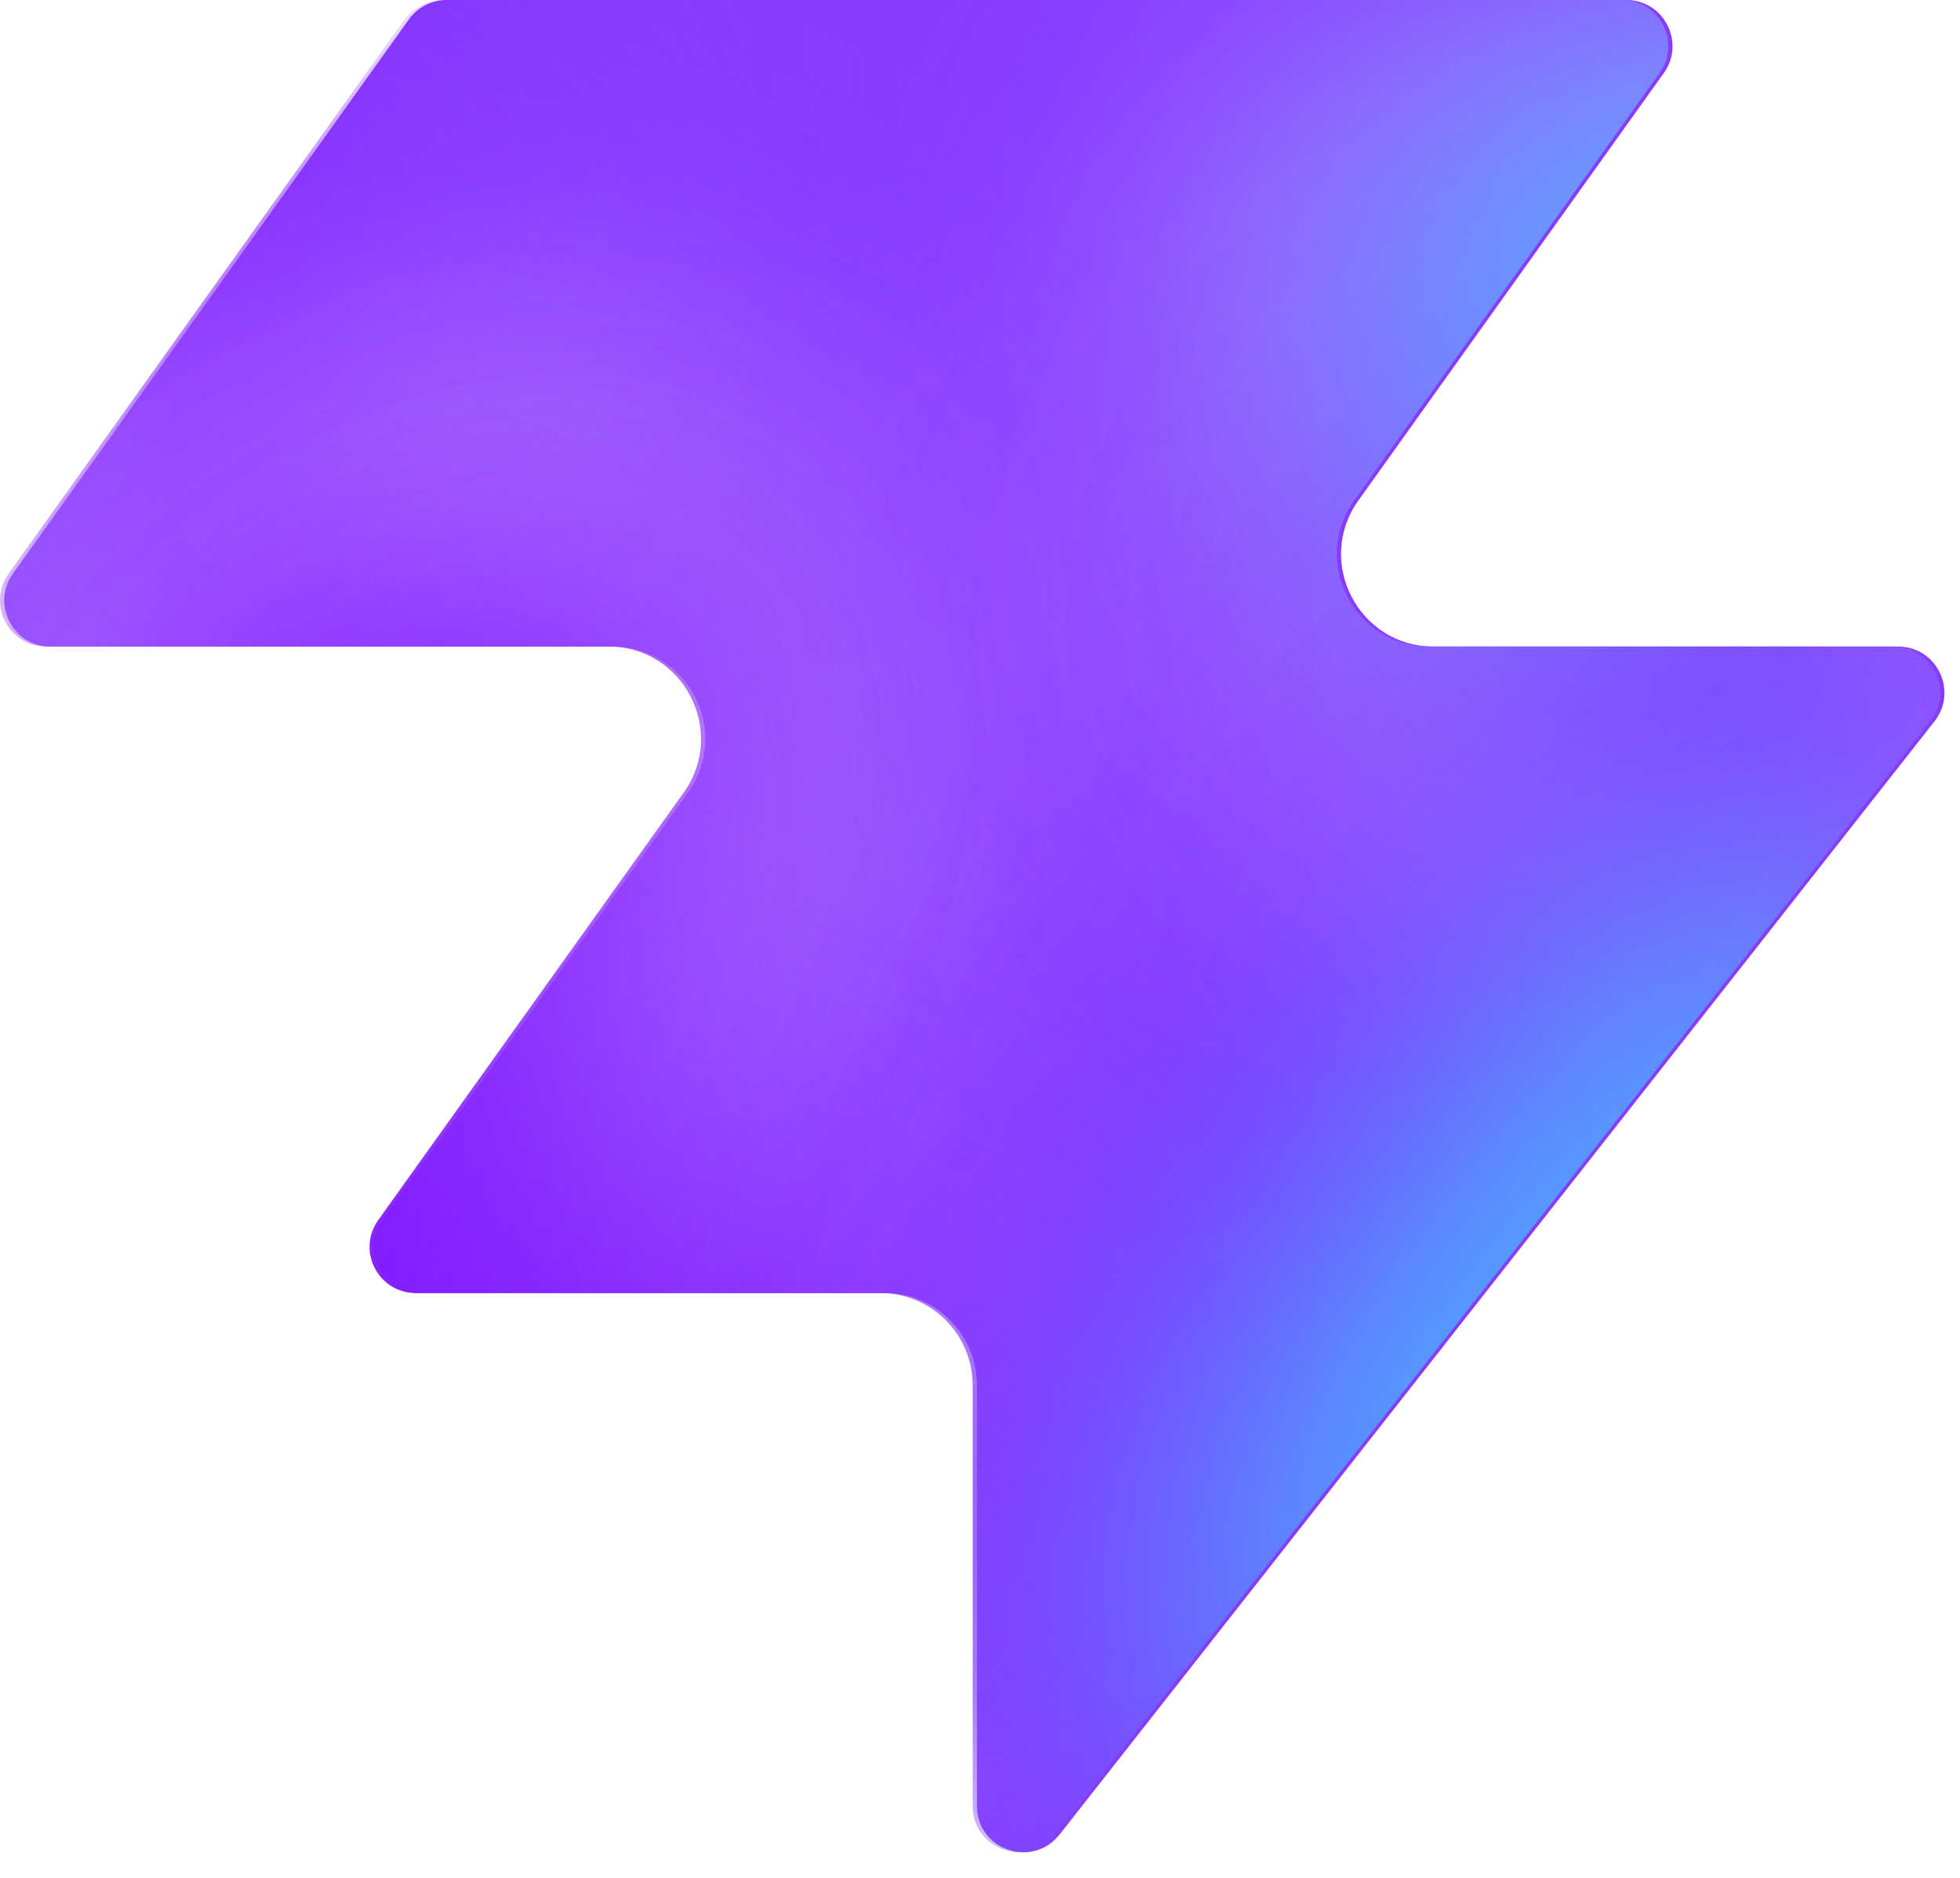
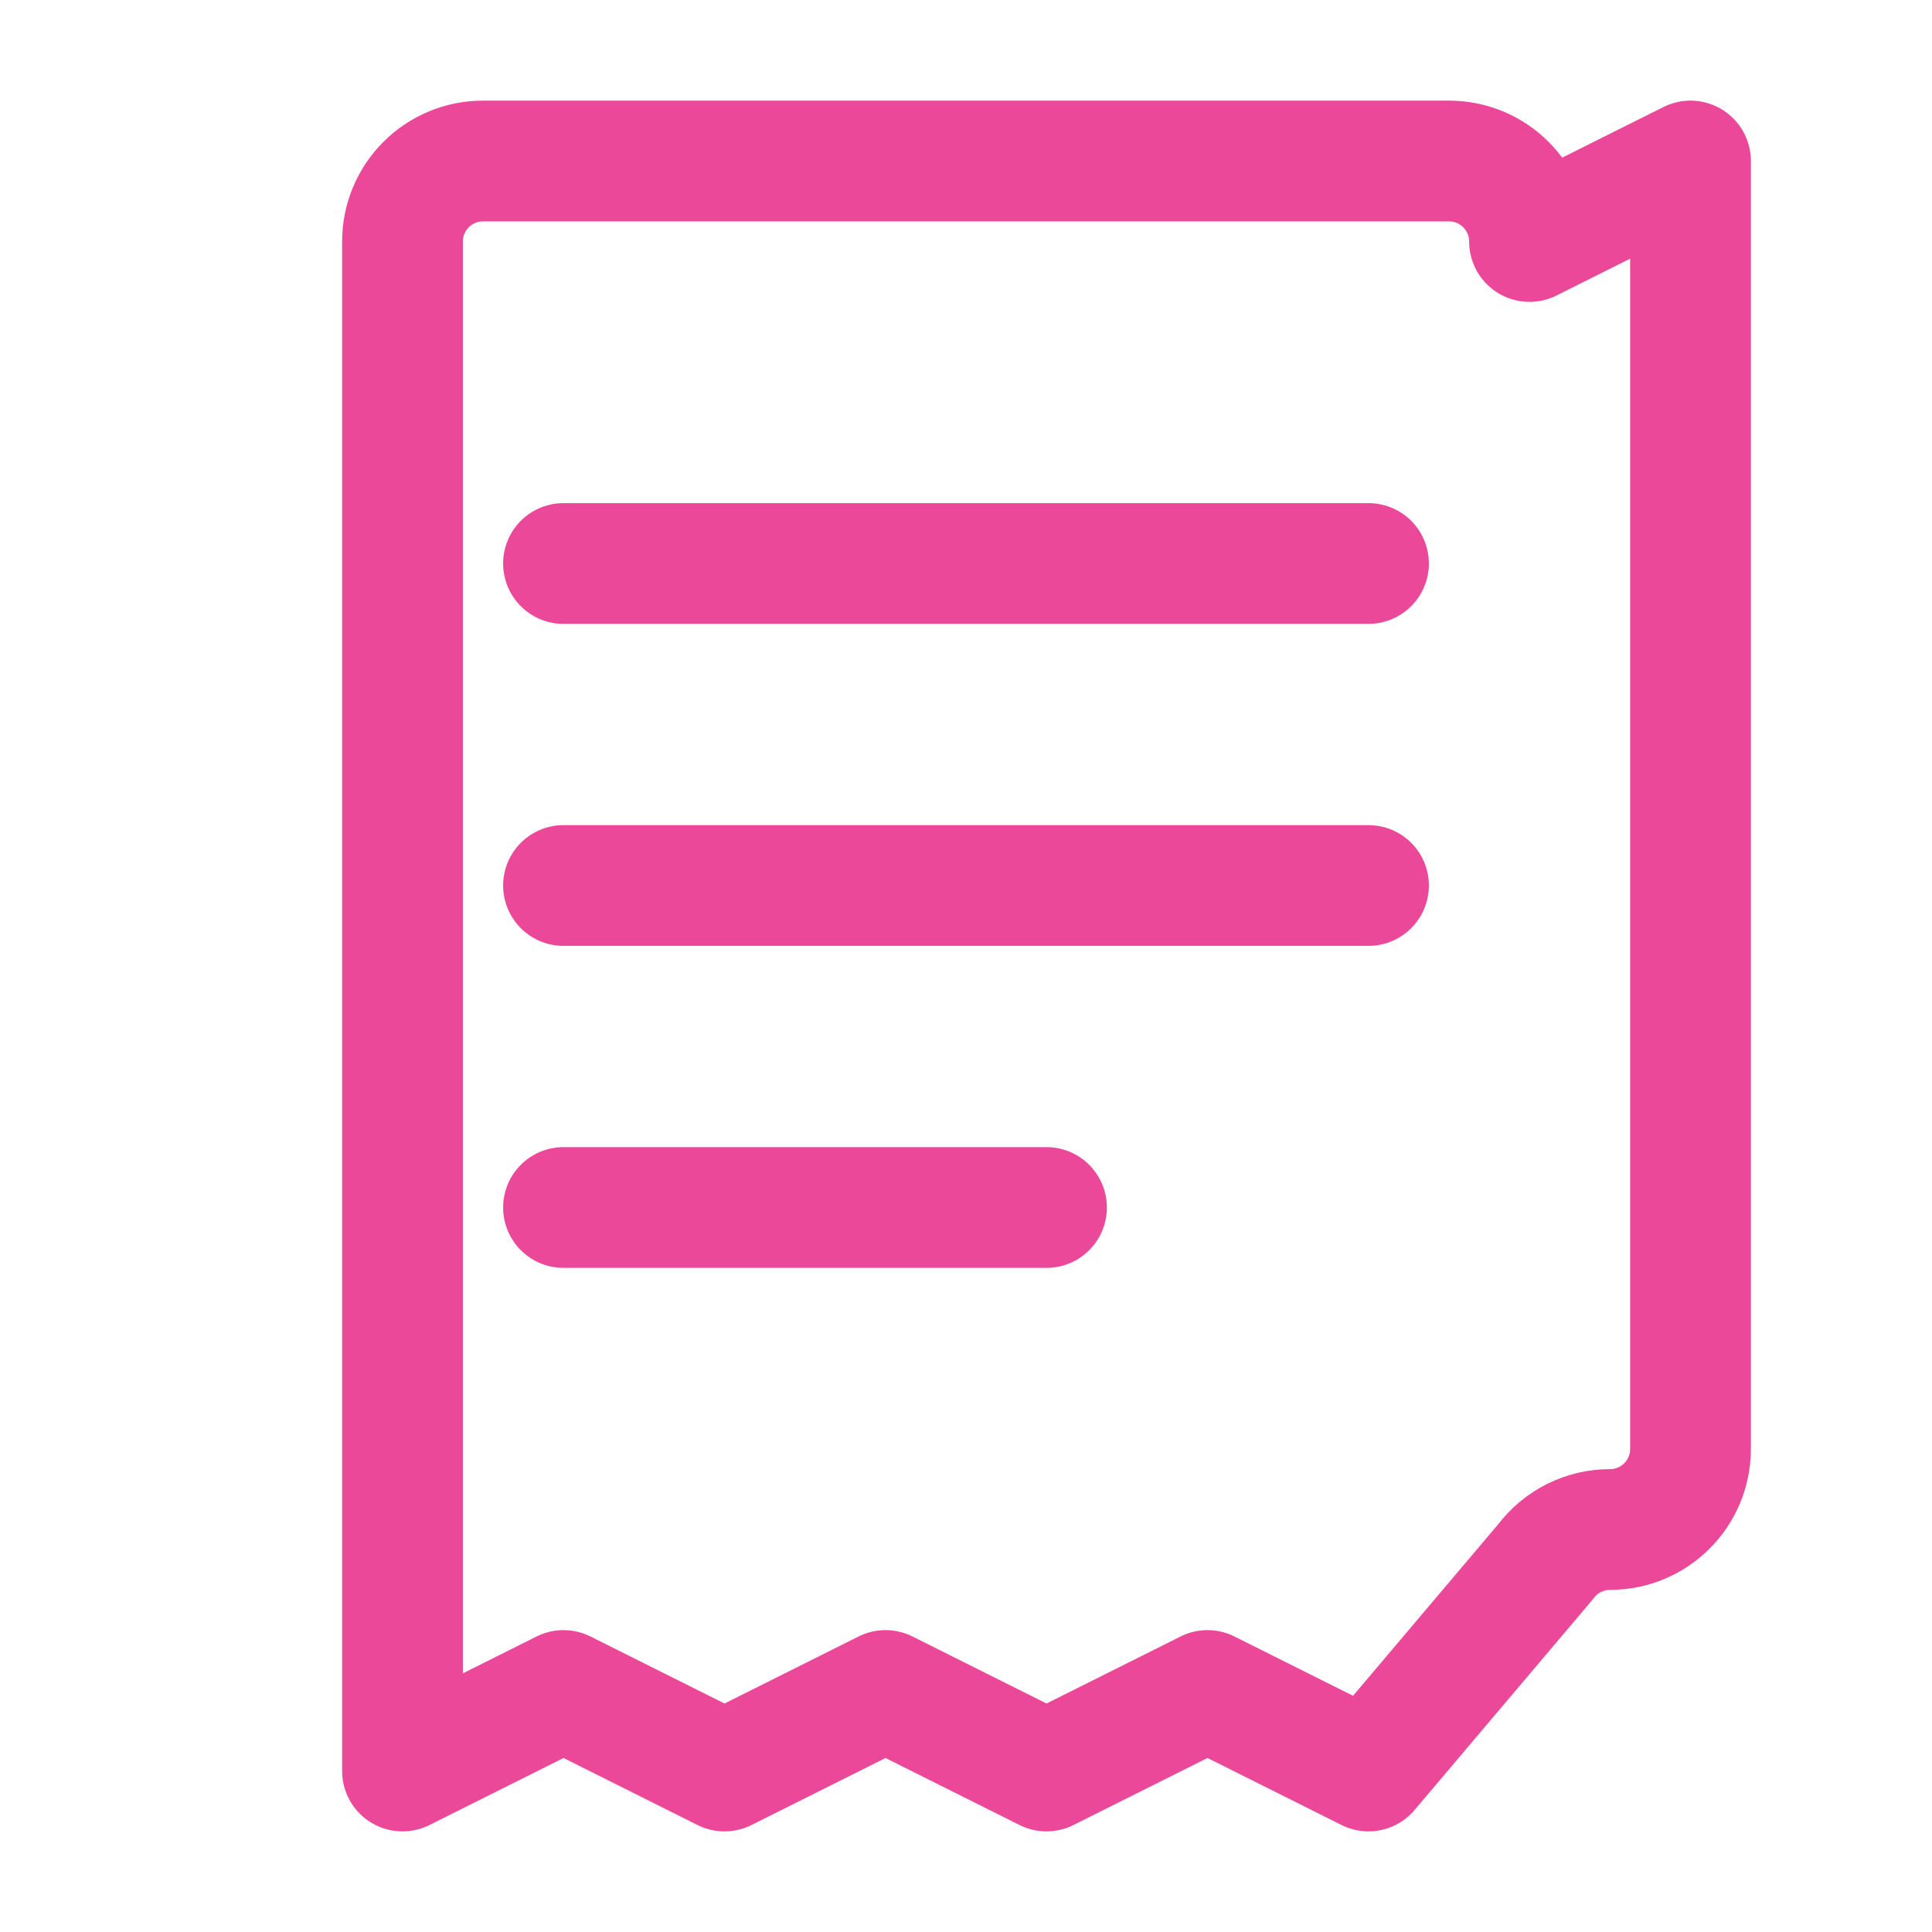
- <svg xmlns="http://www.w3.org/2000/svg" width="48" height="46" fill="none" viewBox="0 0 48 46">
-   <path fill="#863bff" d="M25.946 44.938c-.664.845-2.021.375-2.021-.698V33.937a2.26 2.26 0 0 0-2.262-2.262H10.287c-.92 0-1.456-1.04-.92-1.788l7.48-10.471c1.07-1.497 0-3.578-1.842-3.578H1.237c-.92 0-1.456-1.04-.92-1.788L10.013.474c.214-.297.556-.474.92-.474h28.894c.92 0 1.456 1.04.92 1.788l-7.48 10.471c-1.07 1.498 0 3.579 1.842 3.579h11.377c.943 0 1.473 1.088.89 1.83L25.947 44.94z" style="fill:#863bff;fill:color(display-p3 .525 .23 1);fill-opacity:1" />
-   <mask id="a" width="48" height="46" x="0" y="0" maskUnits="userSpaceOnUse" style="mask-type:alpha">
-     <path fill="#000" d="M25.842 44.938c-.664.844-2.021.375-2.021-.698V33.937a2.26 2.26 0 0 0-2.262-2.262H10.183c-.92 0-1.456-1.04-.92-1.788l7.48-10.471c1.07-1.498 0-3.579-1.842-3.579H1.133c-.92 0-1.456-1.04-.92-1.787L9.91.473c.214-.297.556-.474.92-.474h28.894c.92 0 1.456 1.04.92 1.788l-7.48 10.471c-1.07 1.498 0 3.578 1.842 3.578h11.377c.943 0 1.473 1.088.89 1.832L25.843 44.94z" style="fill:#000;fill-opacity:1" />
-   </mask>
-   <g mask="url(#a)">
-     <g filter="url(#b)">
-       <ellipse cx="5.508" cy="14.704" fill="#ede6ff" rx="5.508" ry="14.704" style="fill:#ede6ff;fill:color(display-p3 .927 .903 1);fill-opacity:1" transform="matrix(.00324 1 1 -.00324 -4.47 31.516)" />
-     </g>
-     <g filter="url(#c)">
-       <ellipse cx="10.399" cy="29.851" fill="#ede6ff" rx="10.399" ry="29.851" style="fill:#ede6ff;fill:color(display-p3 .927 .903 1);fill-opacity:1" transform="matrix(.00324 1 1 -.00324 -39.328 7.883)" />
-     </g>
-     <g filter="url(#d)">
-       <ellipse cx="5.508" cy="30.487" fill="#7e14ff" rx="5.508" ry="30.487" style="fill:#7e14ff;fill:color(display-p3 .492 .077 1);fill-opacity:1" transform="rotate(89.814 -25.913 -14.639)scale(1 -1)" />
-     </g>
-     <g filter="url(#e)">
-       <ellipse cx="5.508" cy="30.599" fill="#7e14ff" rx="5.508" ry="30.599" style="fill:#7e14ff;fill:color(display-p3 .492 .077 1);fill-opacity:1" transform="rotate(89.814 -32.644 -3.334)scale(1 -1)" />
-     </g>
-     <g filter="url(#f)">
-       <ellipse cx="5.508" cy="30.599" fill="#7e14ff" rx="5.508" ry="30.599" style="fill:#7e14ff;fill:color(display-p3 .492 .077 1);fill-opacity:1" transform="matrix(.00324 1 1 -.00324 -34.34 30.47)" />
-     </g>
-     <g filter="url(#g)">
-       <ellipse cx="14.072" cy="22.078" fill="#ede6ff" rx="14.072" ry="22.078" style="fill:#ede6ff;fill:color(display-p3 .927 .903 1);fill-opacity:1" transform="rotate(93.35 24.506 48.493)scale(-1 1)" />
-     </g>
-     <g filter="url(#h)">
-       <ellipse cx="3.47" cy="21.501" fill="#7e14ff" rx="3.47" ry="21.501" style="fill:#7e14ff;fill:color(display-p3 .492 .077 1);fill-opacity:1" transform="rotate(89.009 28.708 47.59)scale(-1 1)" />
-     </g>
-     <g filter="url(#i)">
-       <ellipse cx="3.47" cy="21.501" fill="#7e14ff" rx="3.47" ry="21.501" style="fill:#7e14ff;fill:color(display-p3 .492 .077 1);fill-opacity:1" transform="rotate(89.009 28.708 47.59)scale(-1 1)" />
-     </g>
-     <g filter="url(#j)">
-       <ellipse cx=".387" cy="8.972" fill="#7e14ff" rx="4.407" ry="29.108" style="fill:#7e14ff;fill:color(display-p3 .492 .077 1);fill-opacity:1" transform="rotate(39.51 .387 8.972)" />
-     </g>
-     <g filter="url(#k)">
-       <ellipse cx="47.523" cy="-6.092" fill="#7e14ff" rx="4.407" ry="29.108" style="fill:#7e14ff;fill:color(display-p3 .492 .077 1);fill-opacity:1" transform="rotate(37.892 47.523 -6.092)" />
-     </g>
-     <g filter="url(#l)">
-       <ellipse cx="41.412" cy="6.333" fill="#47bfff" rx="5.971" ry="9.665" style="fill:#47bfff;fill:color(display-p3 .28 .748 1);fill-opacity:1" transform="rotate(37.892 41.412 6.333)" />
-     </g>
-     <g filter="url(#m)">
-       <ellipse cx="-1.879" cy="38.332" fill="#7e14ff" rx="4.407" ry="29.108" style="fill:#7e14ff;fill:color(display-p3 .492 .077 1);fill-opacity:1" transform="rotate(37.892 -1.88 38.332)" />
-     </g>
-     <g filter="url(#n)">
-       <ellipse cx="-1.879" cy="38.332" fill="#7e14ff" rx="4.407" ry="29.108" style="fill:#7e14ff;fill:color(display-p3 .492 .077 1);fill-opacity:1" transform="rotate(37.892 -1.88 38.332)" />
-     </g>
-     <g filter="url(#o)">
-       <ellipse cx="35.651" cy="29.907" fill="#7e14ff" rx="4.407" ry="29.108" style="fill:#7e14ff;fill:color(display-p3 .492 .077 1);fill-opacity:1" transform="rotate(37.892 35.651 29.907)" />
-     </g>
-     <g filter="url(#p)">
-       <ellipse cx="38.418" cy="32.4" fill="#47bfff" rx="5.971" ry="15.297" style="fill:#47bfff;fill:color(display-p3 .28 .748 1);fill-opacity:1" transform="rotate(37.892 38.418 32.4)" />
-     </g>
-   </g>
-   <defs>
-     <filter id="b" width="60.045" height="41.654" x="-19.77" y="16.149" color-interpolation-filters="sRGB" filterUnits="userSpaceOnUse">
-       <feFlood flood-opacity="0" result="BackgroundImageFix" />
-       <feBlend in="SourceGraphic" in2="BackgroundImageFix" result="shape" />
-       <feGaussianBlur result="effect1_foregroundBlur_2002_17158" stdDeviation="7.659" />
-     </filter>
-     <filter id="c" width="90.34" height="51.437" x="-54.613" y="-7.533" color-interpolation-filters="sRGB" filterUnits="userSpaceOnUse">
-       <feFlood flood-opacity="0" result="BackgroundImageFix" />
-       <feBlend in="SourceGraphic" in2="BackgroundImageFix" result="shape" />
-       <feGaussianBlur result="effect1_foregroundBlur_2002_17158" stdDeviation="7.659" />
-     </filter>
-     <filter id="d" width="79.355" height="29.4" x="-49.64" y="2.03" color-interpolation-filters="sRGB" filterUnits="userSpaceOnUse">
-       <feFlood flood-opacity="0" result="BackgroundImageFix" />
-       <feBlend in="SourceGraphic" in2="BackgroundImageFix" result="shape" />
-       <feGaussianBlur result="effect1_foregroundBlur_2002_17158" stdDeviation="4.596" />
-     </filter>
-     <filter id="e" width="79.579" height="29.4" x="-45.045" y="20.029" color-interpolation-filters="sRGB" filterUnits="userSpaceOnUse">
-       <feFlood flood-opacity="0" result="BackgroundImageFix" />
-       <feBlend in="SourceGraphic" in2="BackgroundImageFix" result="shape" />
-       <feGaussianBlur result="effect1_foregroundBlur_2002_17158" stdDeviation="4.596" />
-     </filter>
-     <filter id="f" width="79.579" height="29.4" x="-43.513" y="21.178" color-interpolation-filters="sRGB" filterUnits="userSpaceOnUse">
-       <feFlood flood-opacity="0" result="BackgroundImageFix" />
-       <feBlend in="SourceGraphic" in2="BackgroundImageFix" result="shape" />
-       <feGaussianBlur result="effect1_foregroundBlur_2002_17158" stdDeviation="4.596" />
-     </filter>
-     <filter id="g" width="74.749" height="58.852" x="15.756" y="-17.901" color-interpolation-filters="sRGB" filterUnits="userSpaceOnUse">
-       <feFlood flood-opacity="0" result="BackgroundImageFix" />
-       <feBlend in="SourceGraphic" in2="BackgroundImageFix" result="shape" />
-       <feGaussianBlur result="effect1_foregroundBlur_2002_17158" stdDeviation="7.659" />
-     </filter>
-     <filter id="h" width="61.377" height="25.362" x="23.548" y="2.284" color-interpolation-filters="sRGB" filterUnits="userSpaceOnUse">
-       <feFlood flood-opacity="0" result="BackgroundImageFix" />
-       <feBlend in="SourceGraphic" in2="BackgroundImageFix" result="shape" />
-       <feGaussianBlur result="effect1_foregroundBlur_2002_17158" stdDeviation="4.596" />
-     </filter>
-     <filter id="i" width="61.377" height="25.362" x="23.548" y="2.284" color-interpolation-filters="sRGB" filterUnits="userSpaceOnUse">
-       <feFlood flood-opacity="0" result="BackgroundImageFix" />
-       <feBlend in="SourceGraphic" in2="BackgroundImageFix" result="shape" />
-       <feGaussianBlur result="effect1_foregroundBlur_2002_17158" stdDeviation="4.596" />
-     </filter>
-     <filter id="j" width="56.045" height="63.649" x="-27.636" y="-22.853" color-interpolation-filters="sRGB" filterUnits="userSpaceOnUse">
-       <feFlood flood-opacity="0" result="BackgroundImageFix" />
-       <feBlend in="SourceGraphic" in2="BackgroundImageFix" result="shape" />
-       <feGaussianBlur result="effect1_foregroundBlur_2002_17158" stdDeviation="4.596" />
-     </filter>
-     <filter id="k" width="54.814" height="64.646" x="20.116" y="-38.415" color-interpolation-filters="sRGB" filterUnits="userSpaceOnUse">
-       <feFlood flood-opacity="0" result="BackgroundImageFix" />
-       <feBlend in="SourceGraphic" in2="BackgroundImageFix" result="shape" />
-       <feGaussianBlur result="effect1_foregroundBlur_2002_17158" stdDeviation="4.596" />
-     </filter>
-     <filter id="l" width="33.541" height="35.313" x="24.641" y="-11.323" color-interpolation-filters="sRGB" filterUnits="userSpaceOnUse">
-       <feFlood flood-opacity="0" result="BackgroundImageFix" />
-       <feBlend in="SourceGraphic" in2="BackgroundImageFix" result="shape" />
-       <feGaussianBlur result="effect1_foregroundBlur_2002_17158" stdDeviation="4.596" />
-     </filter>
-     <filter id="m" width="54.814" height="64.646" x="-29.286" y="6.009" color-interpolation-filters="sRGB" filterUnits="userSpaceOnUse">
-       <feFlood flood-opacity="0" result="BackgroundImageFix" />
-       <feBlend in="SourceGraphic" in2="BackgroundImageFix" result="shape" />
-       <feGaussianBlur result="effect1_foregroundBlur_2002_17158" stdDeviation="4.596" />
-     </filter>
-     <filter id="n" width="54.814" height="64.646" x="-29.286" y="6.009" color-interpolation-filters="sRGB" filterUnits="userSpaceOnUse">
-       <feFlood flood-opacity="0" result="BackgroundImageFix" />
-       <feBlend in="SourceGraphic" in2="BackgroundImageFix" result="shape" />
-       <feGaussianBlur result="effect1_foregroundBlur_2002_17158" stdDeviation="4.596" />
-     </filter>
-     <filter id="o" width="54.814" height="64.646" x="8.244" y="-2.416" color-interpolation-filters="sRGB" filterUnits="userSpaceOnUse">
-       <feFlood flood-opacity="0" result="BackgroundImageFix" />
-       <feBlend in="SourceGraphic" in2="BackgroundImageFix" result="shape" />
-       <feGaussianBlur result="effect1_foregroundBlur_2002_17158" stdDeviation="4.596" />
-     </filter>
-     <filter id="p" width="39.409" height="43.623" x="18.713" y="10.588" color-interpolation-filters="sRGB" filterUnits="userSpaceOnUse">
-       <feFlood flood-opacity="0" result="BackgroundImageFix" />
-       <feBlend in="SourceGraphic" in2="BackgroundImageFix" result="shape" />
-       <feGaussianBlur result="effect1_foregroundBlur_2002_17158" stdDeviation="4.596" />
-     </filter>
-   </defs>
+ <svg xmlns="http://www.w3.org/2000/svg" viewBox="0 0 24 24" width="64" height="64" fill="none" stroke="#ec4899" stroke-width="1.5" stroke-linecap="round" stroke-linejoin="round">
+   <path d="M21 2v16a1 1 0 0 1-1 1 1 1 0 0 0-.8.4L17 22l-2-1-2 1-2-1-2 1-2-1-2 1V3a1 1 0 0 1 1-1h12a1 1 0 0 1 1 1z" />
+   <path d="M7 7h10" />
+   <path d="M7 11h10" />
+   <path d="M7 15h6" />
</svg>
